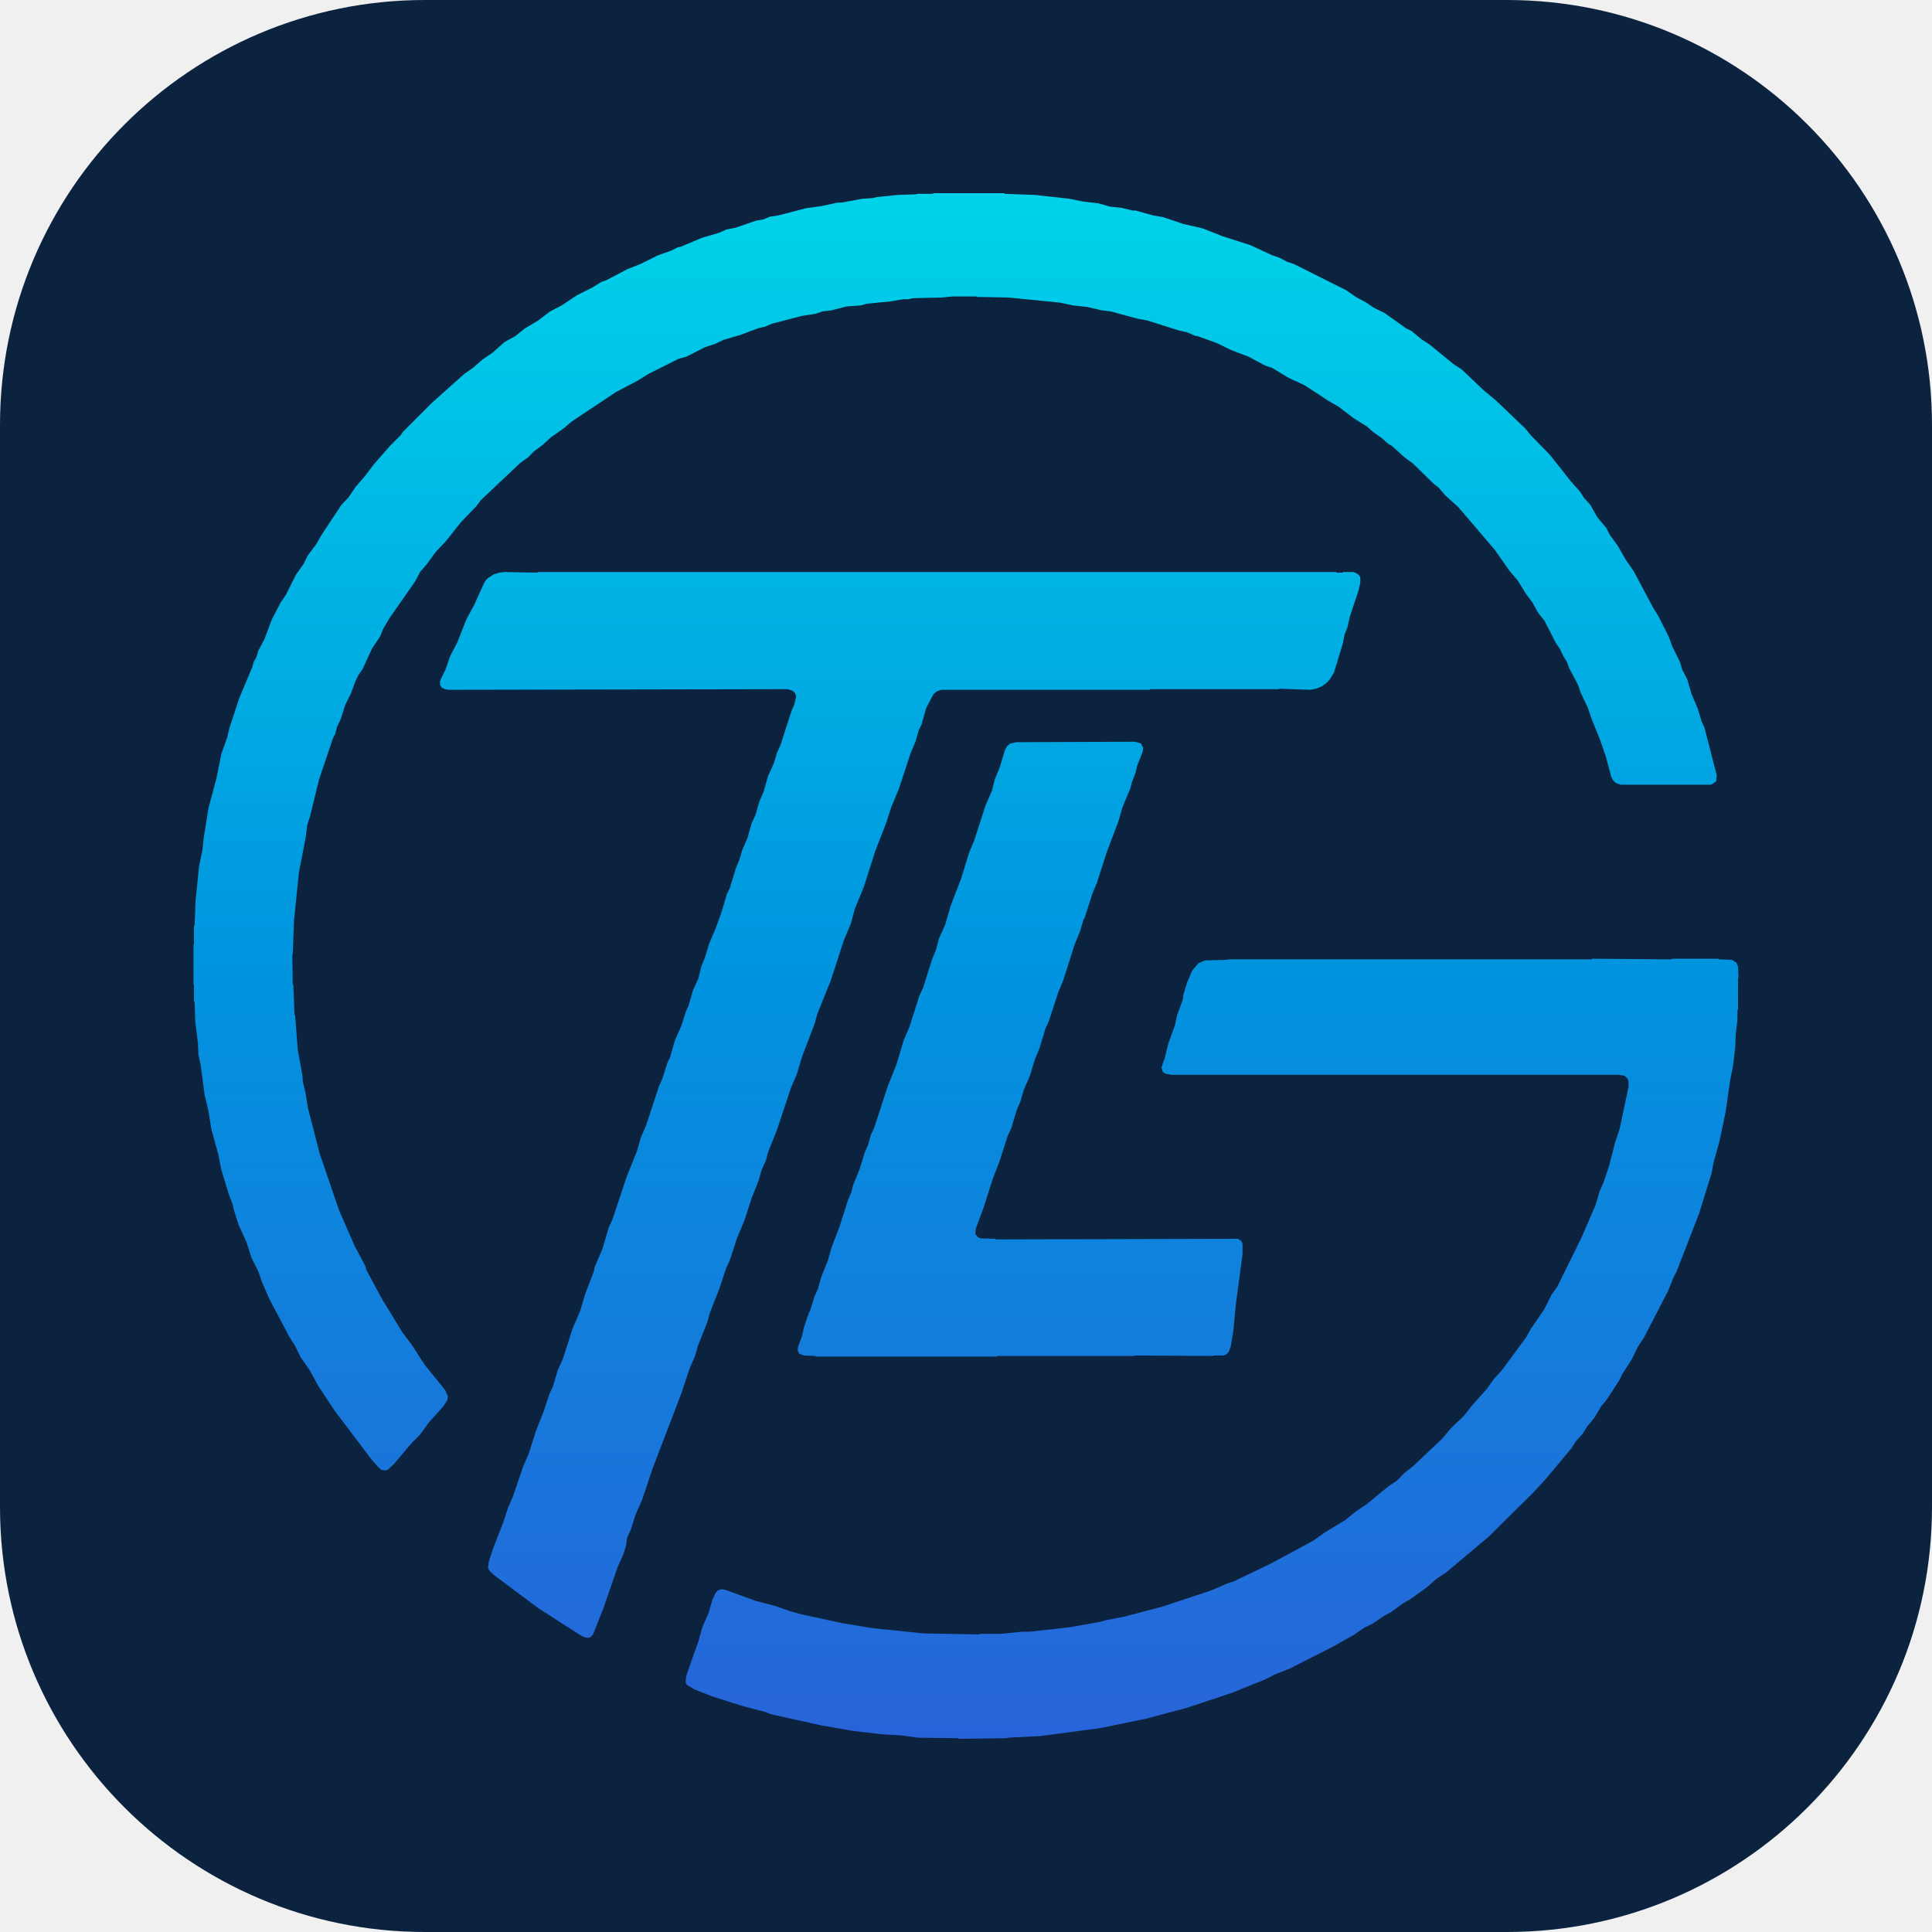
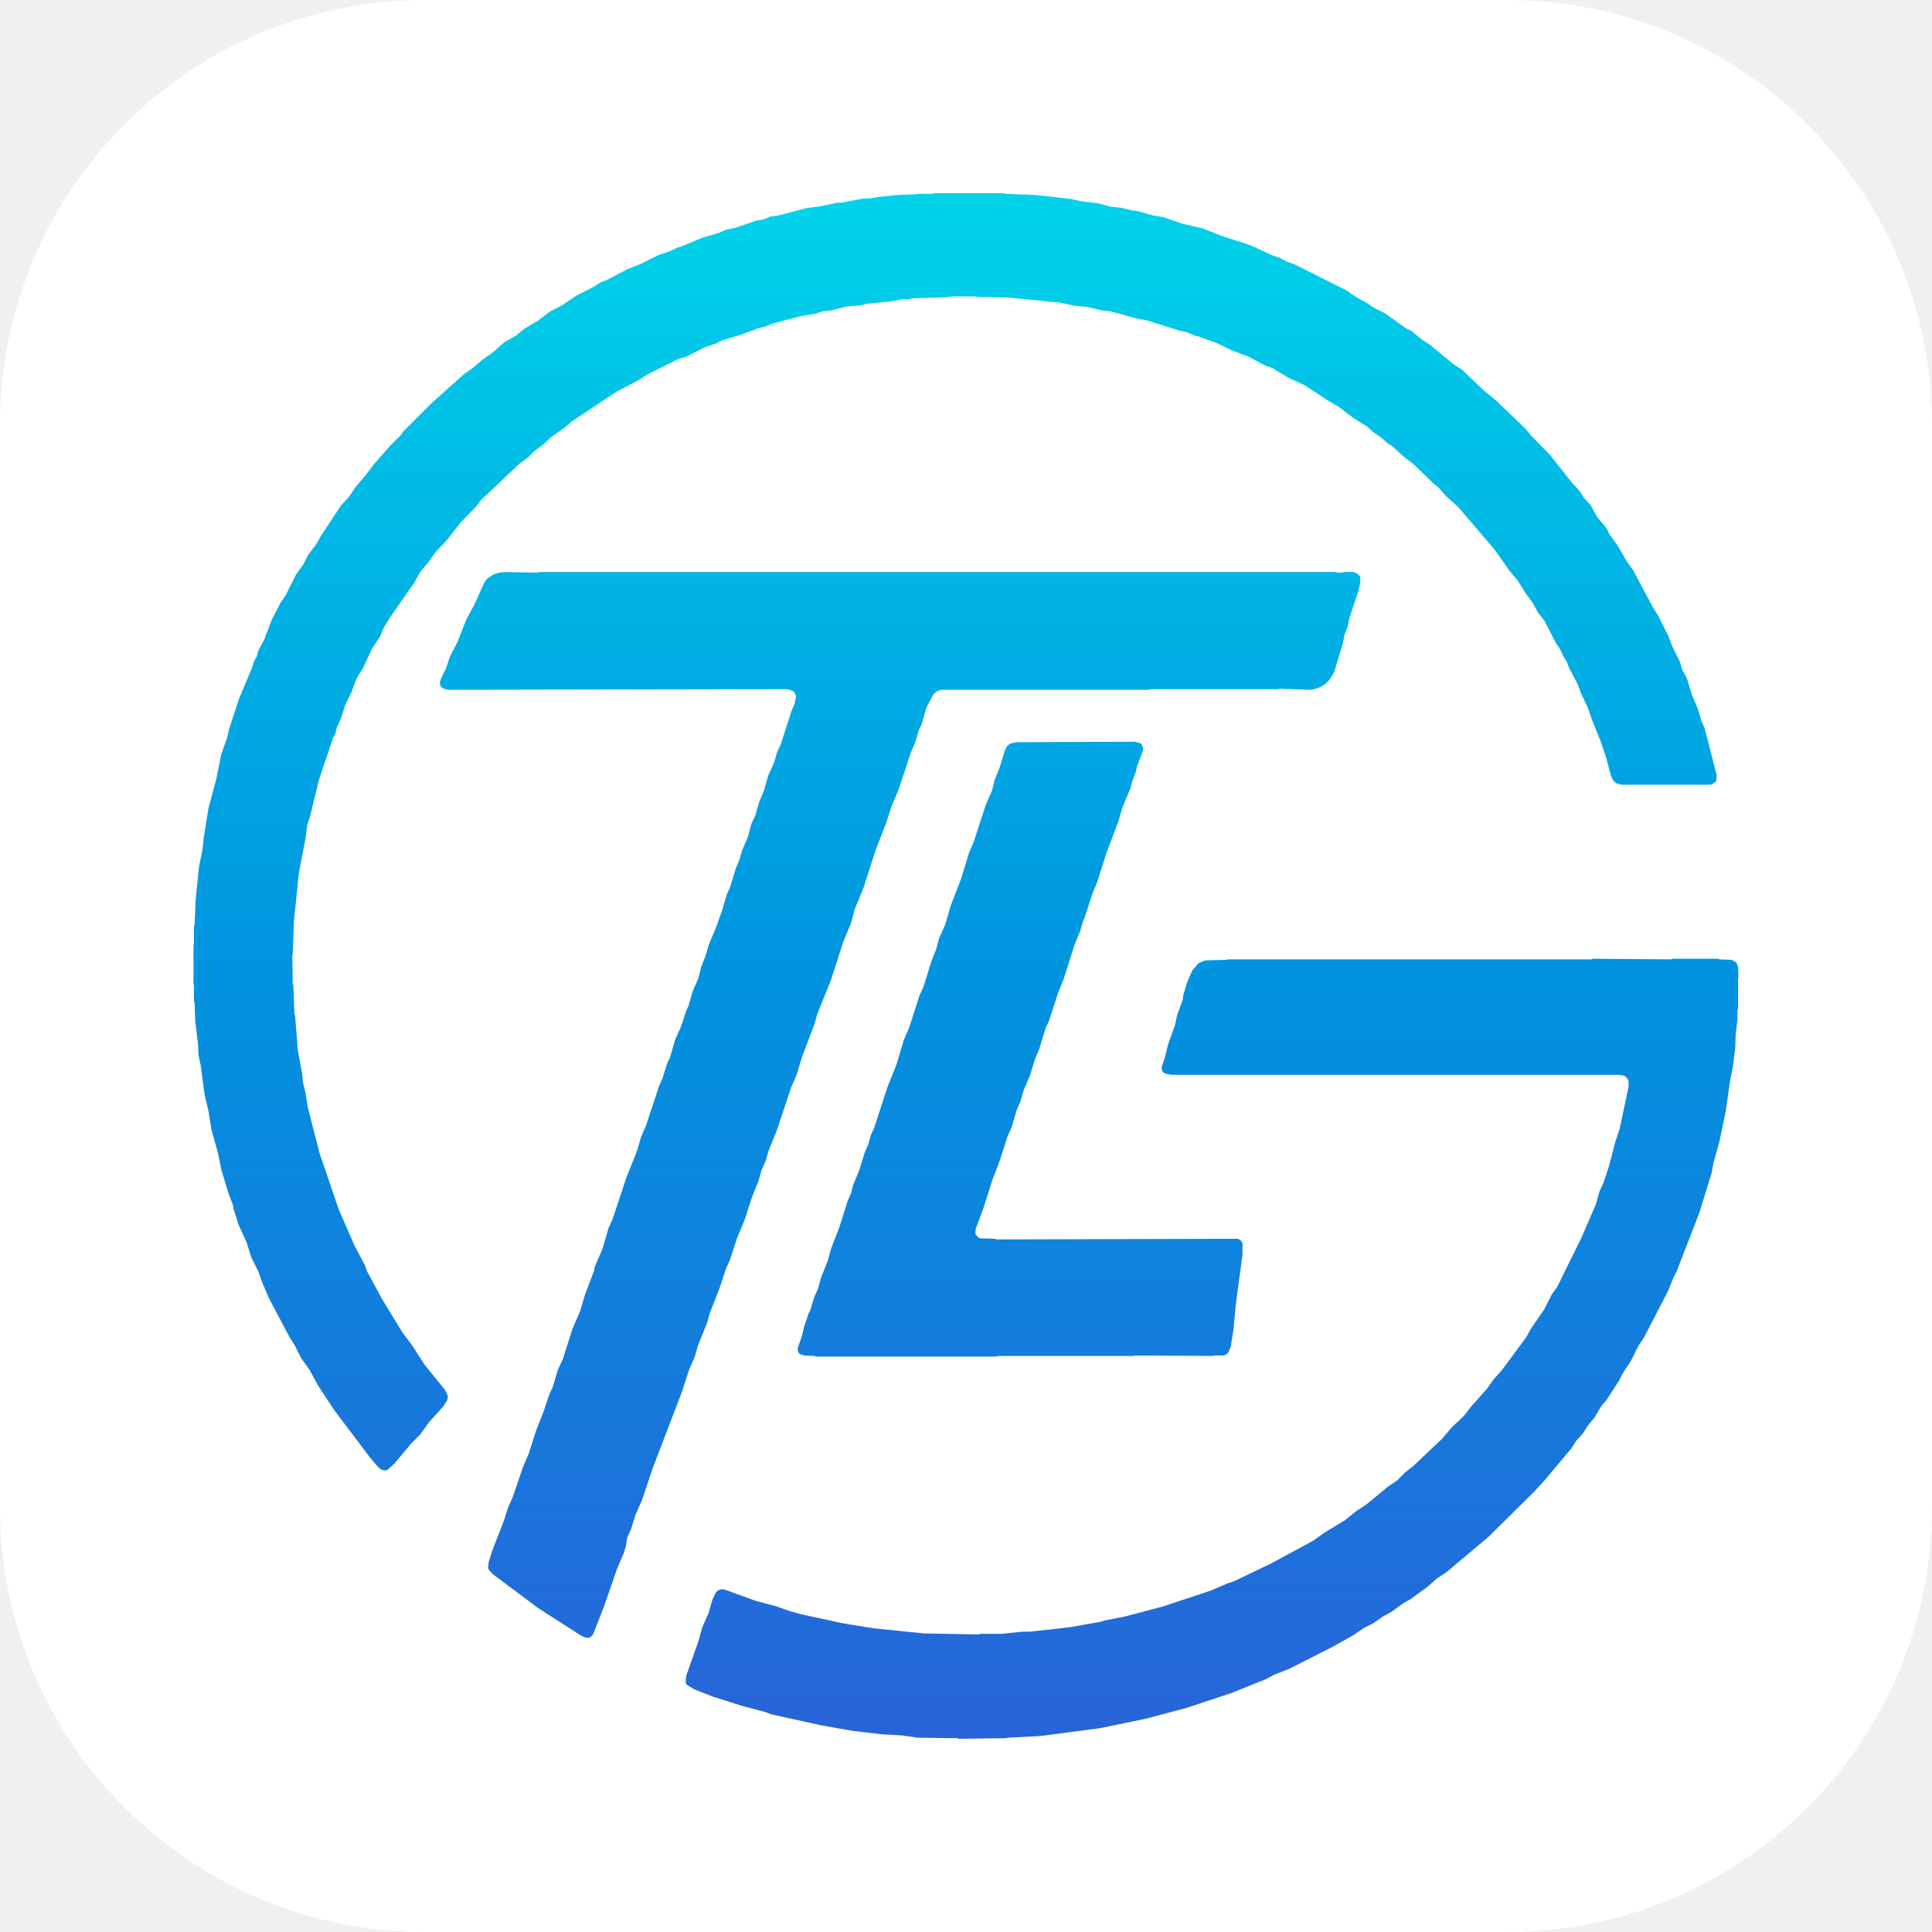
<svg xmlns="http://www.w3.org/2000/svg" width="64" height="64" viewBox="0 0 64 64">
  <defs>
    <linearGradient id="g" x1="0" y1="0" x2="0" y2="1">
      <stop offset="0" stop-color="#00D3E9" />
      <stop offset="0.5" stop-color="#0094DF" />
      <stop offset="1" stop-color="#2864D9" />
    </linearGradient>
  </defs>
-   <rect width="64" height="64" rx="14.08" fill="#0c2340" />
+   <rect width="64" height="64" rx="14.08" fill="#ffffff" />
  <path transform="translate(6.4 6.4) scale(0.0512)" fill="url(#g)" fill-rule="evenodd" d="M998.4 497.8 L995.5 496 L987.2 495.7 L986.8 495.3 L956.9 495.3 L956.5 495.7 L905.2 495.3 L904.9 495.7 L669.1 495.7 L668.8 496 L654.7 496.4 L650.4 498.2 L646.4 502.9 L643.1 510.5 L640.6 518.8 L640.3 521.7 L636.6 531.8 L635.2 538.3 L630.9 550.2 L628.7 559.2 L626.5 565.7 L627.3 568.6 L629.1 569.7 L633 570.4 L922.6 570.4 L926.2 571.1 L928 572.9 L928.7 574.7 L928.7 578 L922.9 605.4 L920 614.1 L916.1 629.2 L912.5 640.1 L909.9 645.8 L907.4 654.5 L898 676.2 L882.5 707.6 L878.9 712.6 L874.2 722 L865.5 734.7 L862.3 740.4 L846.8 761.4 L841.3 767.5 L837 773.6 L827.3 784.5 L822.2 791 L813.9 798.9 L808.1 805.8 L789.4 823.5 L783.9 827.8 L778.9 832.9 L773.1 836.8 L759 848.4 L752.5 852.7 L745.3 858.5 L732.3 866.4 L724.7 871.8 L697.3 886.6 L673.1 898.2 L669.5 899.3 L658.7 904 L627.3 914.4 L602.7 920.9 L589.4 923.5 L587.5 924.2 L567.3 927.8 L541.3 930.7 L536.6 930.7 L522.6 932.1 L508.8 932.1 L508.5 932.5 L472.4 931.8 L440.3 928.5 L420.4 925.3 L393.7 919.5 L385.7 917.3 L376.7 914.1 L364.1 910.8 L344.2 903.6 L341.7 903.2 L339.5 904 L338.1 905.4 L335.9 910.1 L333.4 918.8 L329.4 927.8 L326.9 936.8 L319 959.2 L318.6 963.5 L319.3 965 L324 967.9 L335.9 972.6 L355.1 978.7 L370.2 982.7 L373.8 984.1 L406.3 991.3 L426.9 994.9 L445.7 997.1 L458.3 997.8 L469.1 999.3 L494.8 999.6 L495.1 1000 L526.5 999.6 L526.9 999.3 L548.2 998.2 L586.8 993.1 L616.4 987 L642.4 980.1 L671.7 970.4 L694 961.4 L699.5 958.5 L709.6 954.5 L736.6 940.8 L750.7 932.9 L757.6 928.2 L763.4 925.3 L770.2 920.6 L774.9 918.1 L782.9 912.3 L787.5 909.7 L798.4 901.8 L804.5 896.4 L810.6 892.4 L838.1 869.3 L867.3 840.4 L874.9 832.1 L891.5 812.3 L894.8 807.2 L899.1 802.5 L902 797.8 L906.7 792.1 L911 784.8 L914.3 780.9 L922.6 768.2 L924.7 763.9 L930.5 754.9 L934.8 746.2 L938.8 740.1 L954.3 710.1 L957.9 701.1 L959.7 697.8 L974.5 659.6 L982.5 633.6 L983.6 627.4 L987.5 613.4 L991.5 594.2 L994.4 574 L996.2 565 L997.7 552.7 L998 544 L999.1 535 L999.1 528.5 L999.5 528.2 L999.5 507.9 L999.8 507.6 L999.5 500.4 Z M613.2 356 L609.2 354.9 L532.7 355.2 L528.7 356 L526.5 357.8 L525.1 360.6 L521.8 371.5 L518.6 379.4 L516.8 386.6 L512.8 395.7 L505.2 419.1 L502 426.7 L496.9 443.3 L490.1 461 L486.5 473.3 L482.5 482.3 L480.7 489.2 L477.8 496.4 L472.4 513.7 L469.9 519.1 L463.4 539.4 L459.7 548 L455.1 563.5 L449.3 578 L440.6 604.7 L438.4 609.4 L436.6 615.9 L434.5 620.6 L431.2 631.4 L426.9 641.9 L425.8 646.6 L423.6 651.6 L418.2 668.6 L412.8 682.7 L410.6 690.6 L406.3 701.4 L404.2 709 L402 713.7 L399.1 723.1 L398.4 724.2 L395.1 733.9 L394 739 L391.2 746.9 L391.2 749.1 L392.2 750.9 L395.1 752 L402.3 752.3 L402.7 752.7 L520 752.7 L520.4 752.3 L608.8 752.3 L609.2 752 L659.7 752.3 L660.1 752 L666.6 752 L668.4 751.3 L669.9 749.8 L671.3 746.2 L673.1 735 L674.5 719.5 L678.9 686.6 L678.9 679.8 L678.2 678 L676 676.5 L519.3 676.9 L519 676.5 L509.2 676.2 L507.8 675.5 L506 673.3 L506.3 670 L511.4 656.3 L517.1 638.3 L521.8 626 L526.9 610.1 L529.4 604.7 L532.7 593.5 L535.2 587.7 L537.4 580.1 L541.3 571.1 L544.6 560.3 L547.5 553.4 L551.4 540.4 L553.6 535.7 L559.7 517 L563 509 L570.2 486.3 L573.8 477.6 L576 470 L576.7 469 L581.8 453.1 L584.7 446.2 L590.8 427.1 L598.7 406.1 L601.3 397.1 L606.3 385.2 L607.4 380.9 L609.9 374.4 L610.6 370.8 L614.3 361.4 L614.6 358.8 Z M753.2 246.2 L750.7 245.1 L743.9 245.1 L743.5 245.5 L739.9 245.5 L739.5 245.1 L223.3 245.1 L222.9 245.5 L201.6 245.1 L198 245.5 L194.4 246.6 L190.1 249.5 L188.3 252 L181.8 266.4 L176.7 275.8 L170.9 290.6 L166.2 299.6 L163.4 307.9 L160.5 313.7 L159.7 315.9 L159.7 318.1 L160.8 319.9 L163 320.9 L165.2 321.3 L384.7 320.9 L387.9 322 L389.4 323.5 L390.1 325.6 L389 330.7 L387.2 334.7 L380 357 L377.8 361.7 L375.6 369 L372 376.9 L369.1 387 L366.2 393.9 L363.7 402.5 L361.2 407.9 L358.7 417 L355.1 425.3 L353.6 430.7 L351.1 436.8 L347.1 449.8 L345.3 453.4 L342.1 464.3 L338.1 475.5 L333.8 485.6 L331.2 494.2 L328.7 500.4 L326.9 507.9 L323.3 515.9 L320.4 526 L319 528.9 L315.7 539 L311.7 548 L308.5 559.2 L307 562.1 L303.4 573.3 L301.3 578 L293 603.2 L289.7 610.8 L287.2 619.5 L280.3 636.8 L271.3 663.9 L268.8 669.3 L264.8 683 L259.7 694.9 L259.4 697.1 L253.6 712.3 L250.4 723.1 L245.3 735 L239.2 754.2 L235.9 761.4 L232.7 772.2 L230.5 776.9 L226.5 788.8 L221.8 800.7 L217.1 815.5 L213.5 823.8 L206.7 843.7 L203.8 850.2 L200.9 859.2 L194 876.9 L191.2 885.6 L190.8 889.5 L191.5 891 L194.4 893.9 L223.3 915.5 L250.4 932.9 L253.2 934.3 L255.4 934.7 L256.9 934.3 L258.7 932.5 L265.5 915.2 L274.5 889.2 L278.5 880.1 L280 875.1 L280.7 870 L283.2 864.6 L286.1 855.2 L290.4 845.5 L297.3 824.9 L316.1 775.8 L320.8 761.4 L324.7 752.3 L326.5 745.8 L332.7 730.3 L334.1 724.9 L340.6 708.3 L344.9 695.3 L347.1 690.6 L351.8 676.2 L356.9 663.9 L361.2 650.5 L365.9 638.6 L367.7 632.1 L370.6 625.6 L372 620.2 L377.4 606.9 L386.8 578.7 L390.4 570.4 L394 558.5 L402 537.5 L403.8 531 L412.5 509.4 L420.8 483.8 L425.5 472.6 L428 463.2 L433.8 449.1 L441.3 425.6 L448.2 407.9 L451.8 396.8 L456.5 385.6 L464.1 362.5 L467.3 354.9 L469.5 347.3 L471.3 343.7 L474.2 333.2 L478.9 324.2 L481 322.4 L483.9 321.3 L619 321.3 L619.3 320.9 L702.3 320.9 L702.7 320.6 L722.6 321.3 L726.5 320.6 L730.1 319.1 L732.7 317.3 L735.2 314.8 L738.1 310.1 L743.9 291 L744.9 285.6 L746.8 280.9 L748.2 274.4 L754 257 L755.1 252 L755.1 248.7 L754.7 247.7 Z M877.8 169.3 L865.5 156.7 L861.9 152.3 L843.1 134.3 L834.8 127.4 L820.8 114.1 L815.3 110.5 L799.8 97.8 L794.8 94.6 L788.3 89.2 L784.7 87.4 L770.9 77.6 L763.7 74 L759 70.8 L752.2 67.1 L746 62.8 L712.1 45.8 L707.8 44.4 L703.1 41.9 L698 40.1 L683.9 33.6 L665.9 27.8 L652.9 22.7 L640.6 19.9 L627.6 15.5 L621.1 14.4 L609.6 11.2 L607.8 11.2 L600.2 9.4 L593.3 8.7 L585.4 6.5 L575.6 5.4 L567 3.6 L544.2 1.1 L525.1 0.4 L524.7 0 L478.9 0 L478.5 0.4 L468.4 0.4 L468.1 0.7 L456.1 1.1 L442.4 2.5 L439.2 3.2 L433 3.6 L419.3 6.1 L416.8 6.1 L406.7 8.3 L396.6 9.7 L378.5 14.4 L373.1 15.2 L368.8 17 L364.4 17.7 L350.7 22.4 L344.9 23.5 L340.3 25.6 L329.1 28.9 L315.3 34.7 L313.5 35 L309.2 37.2 L300.9 40.1 L289.4 45.8 L281 49.1 L267.3 56.3 L264.1 57.4 L258.3 61 L248.2 66.1 L238.4 72.6 L230.9 76.5 L223.3 82.3 L214.3 87.7 L208.5 92.4 L201.3 96.4 L193.7 103.2 L187.2 107.6 L181 113 L175.3 117 L154.7 135.4 L135.9 154.2 L134.1 156.7 L127.6 163.2 L116.8 175.5 L111.7 182.3 L105.2 189.9 L100.5 196.8 L95.8 201.8 L82.9 221.3 L79.6 227.1 L74.2 234.3 L71.3 240.1 L66.6 246.6 L60.1 259.6 L56.5 265 L50.7 276.2 L46 288.8 L42.1 296 L41 300 L39.2 303.2 L38.1 306.9 L29.8 326.7 L23.6 345.5 L21.8 352.7 L18.2 362.8 L15 378.7 L9.9 397.8 L6.7 417.7 L6 424.9 L3.8 435.4 L1.6 457 L0.9 473.6 L0.5 474 L0.5 485.9 L0.2 486.3 L0.2 511.9 L0.5 512.3 L0.5 522.7 L0.9 523.1 L1.3 535.4 L3.1 550.2 L3.4 557.4 L4.9 564.6 L7.4 583.4 L9.9 593.9 L11.7 605.4 L16.1 621.3 L18.2 631.8 L22.9 647.3 L25.8 654.9 L26.2 657.4 L29.4 667.5 L34.5 678.7 L37.7 688.8 L42.1 697.5 L44.6 704.7 L49.3 715.5 L62.3 740.1 L65.9 745.8 L69.5 753.1 L75.3 761.4 L81 771.8 L91.5 787.7 L115 818.8 L119.7 824.2 L121.8 826 L124.7 826.4 L126.2 825.6 L130.1 822 L141 809 L146.8 803.2 L152.5 795.3 L161.9 784.8 L164.4 780.9 L164.8 778.3 L163 774.4 L149.6 757.8 L141.7 745.5 L135.2 736.8 L122.2 715.5 L112.1 696.8 L111.4 694.2 L104.5 681.2 L94.4 658.1 L81.8 621.3 L74.2 591.7 L72.7 582.3 L70.9 574.7 L70.6 570.4 L67.7 554.5 L65.9 531.8 L65.5 531.4 L64.8 512.3 L64.4 511.9 L64.1 492.8 L64.4 492.4 L65.2 470.8 L68.4 439.4 L72.7 417.3 L73.8 408.7 L75.6 403.2 L81.4 379.4 L90.4 352.7 L91.9 349.8 L93 345.5 L95.5 340.1 L98.4 331 L102.3 323.1 L104.9 315.9 L107 311.6 L109.6 307.9 L115.7 294.6 L120.8 287 L122.9 281.9 L126.9 275.1 L143.5 251.3 L146.8 245.1 L151.4 239.7 L156.9 232.1 L163.7 224.9 L173.1 213 L183.2 202.5 L186.1 198.6 L211.4 174.7 L216.8 170.8 L220.4 167.1 L226.2 162.8 L231.6 157.8 L239.5 152.3 L244.9 147.7 L273.8 128.5 L287.5 121.3 L294.4 117 L313.9 107.2 L319 105.8 L331.2 99.6 L337.7 97.5 L343.1 94.9 L354 91.7 L365.5 87.4 L370.2 86.3 L374.2 84.5 L393.7 79.4 L402.7 78 L407 76.5 L412.8 75.8 L422.6 73.3 L431.9 72.6 L435.9 71.5 L451.1 70 L459.4 68.6 L462.6 68.6 L465.9 67.9 L484.3 67.5 L491.2 66.8 L506.7 66.8 L507 67.1 L527.6 67.5 L560.8 70.8 L569.1 72.6 L578.5 73.6 L587.9 75.8 L593.7 76.5 L611 81.2 L617.1 82.3 L637.7 88.8 L642.8 89.9 L648.6 92.4 L649.6 92.4 L662.6 97.1 L671.3 101.4 L682.9 105.8 L693.7 111.6 L698 113 L708.8 119.5 L719 124.2 L733.8 133.9 L741.3 138.3 L750.7 145.5 L759.4 150.9 L763.4 154.5 L769.1 158.5 L773.1 162.1 L775.6 163.5 L783.6 170.8 L789.4 175.1 L802.7 188.1 L805.6 190.3 L810.3 195.7 L818.6 203.2 L842.1 230.7 L851.4 244 L856.9 250.5 L862.3 259.2 L866.6 265 L870.2 271.5 L874.2 276.5 L881.8 291.3 L884.3 294.9 L886.5 299.6 L888.6 302.9 L890.4 307.6 L895.8 317.7 L897.7 323.1 L902.3 332.9 L904.9 340.4 L910.3 353.8 L913.9 364.3 L917.5 377.6 L918.6 379.8 L920.4 381.6 L923.6 382.7 L981.8 382.7 L982.9 382.3 L985.4 380.5 L985.7 376.5 L977.8 345.8 L976 341.9 L973.5 333.6 L969.5 324.2 L966.6 314.4 L963.4 308.3 L961.9 303.2 L956.9 293.1 L954.7 287 L947.8 273.3 L944.6 268.2 L931.9 244.4 L926.9 237.2 L921.5 227.8 L916.4 220.9 L914.3 216.6 L908.5 209.7 L903.8 201.4 L899.8 197.1 L897.3 193.1 L891.5 186.6 Z" />
</svg>
